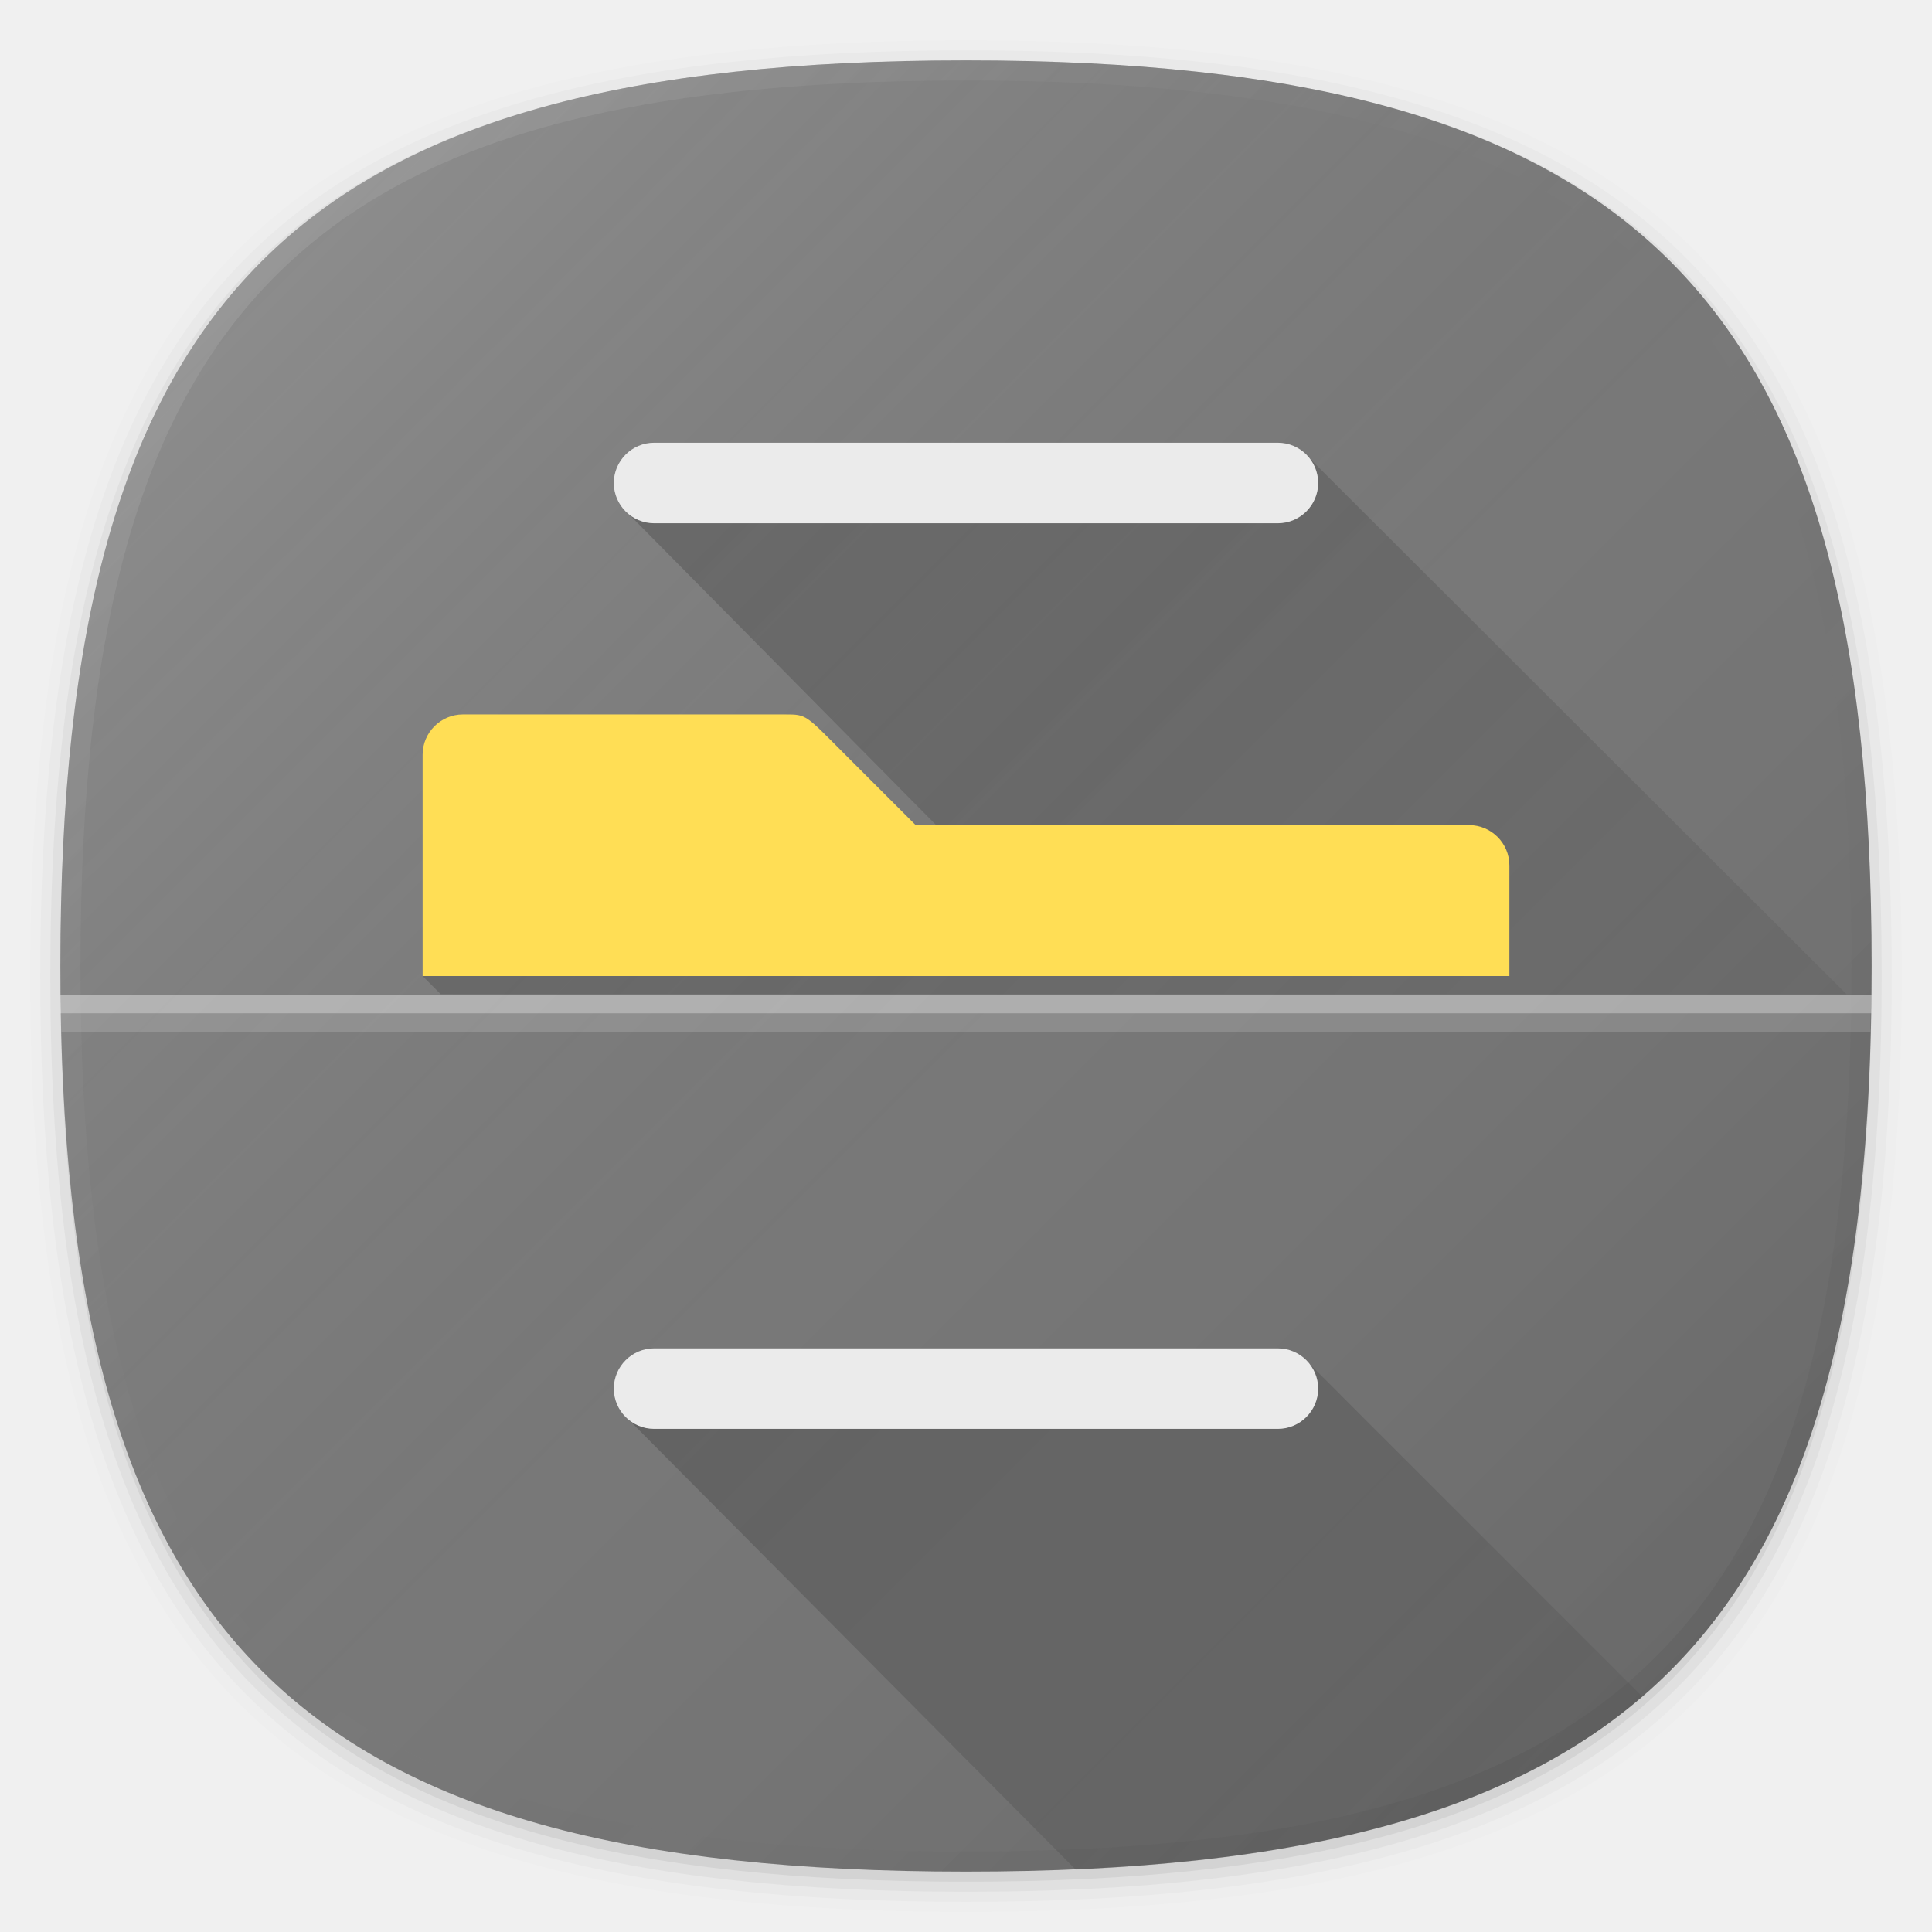
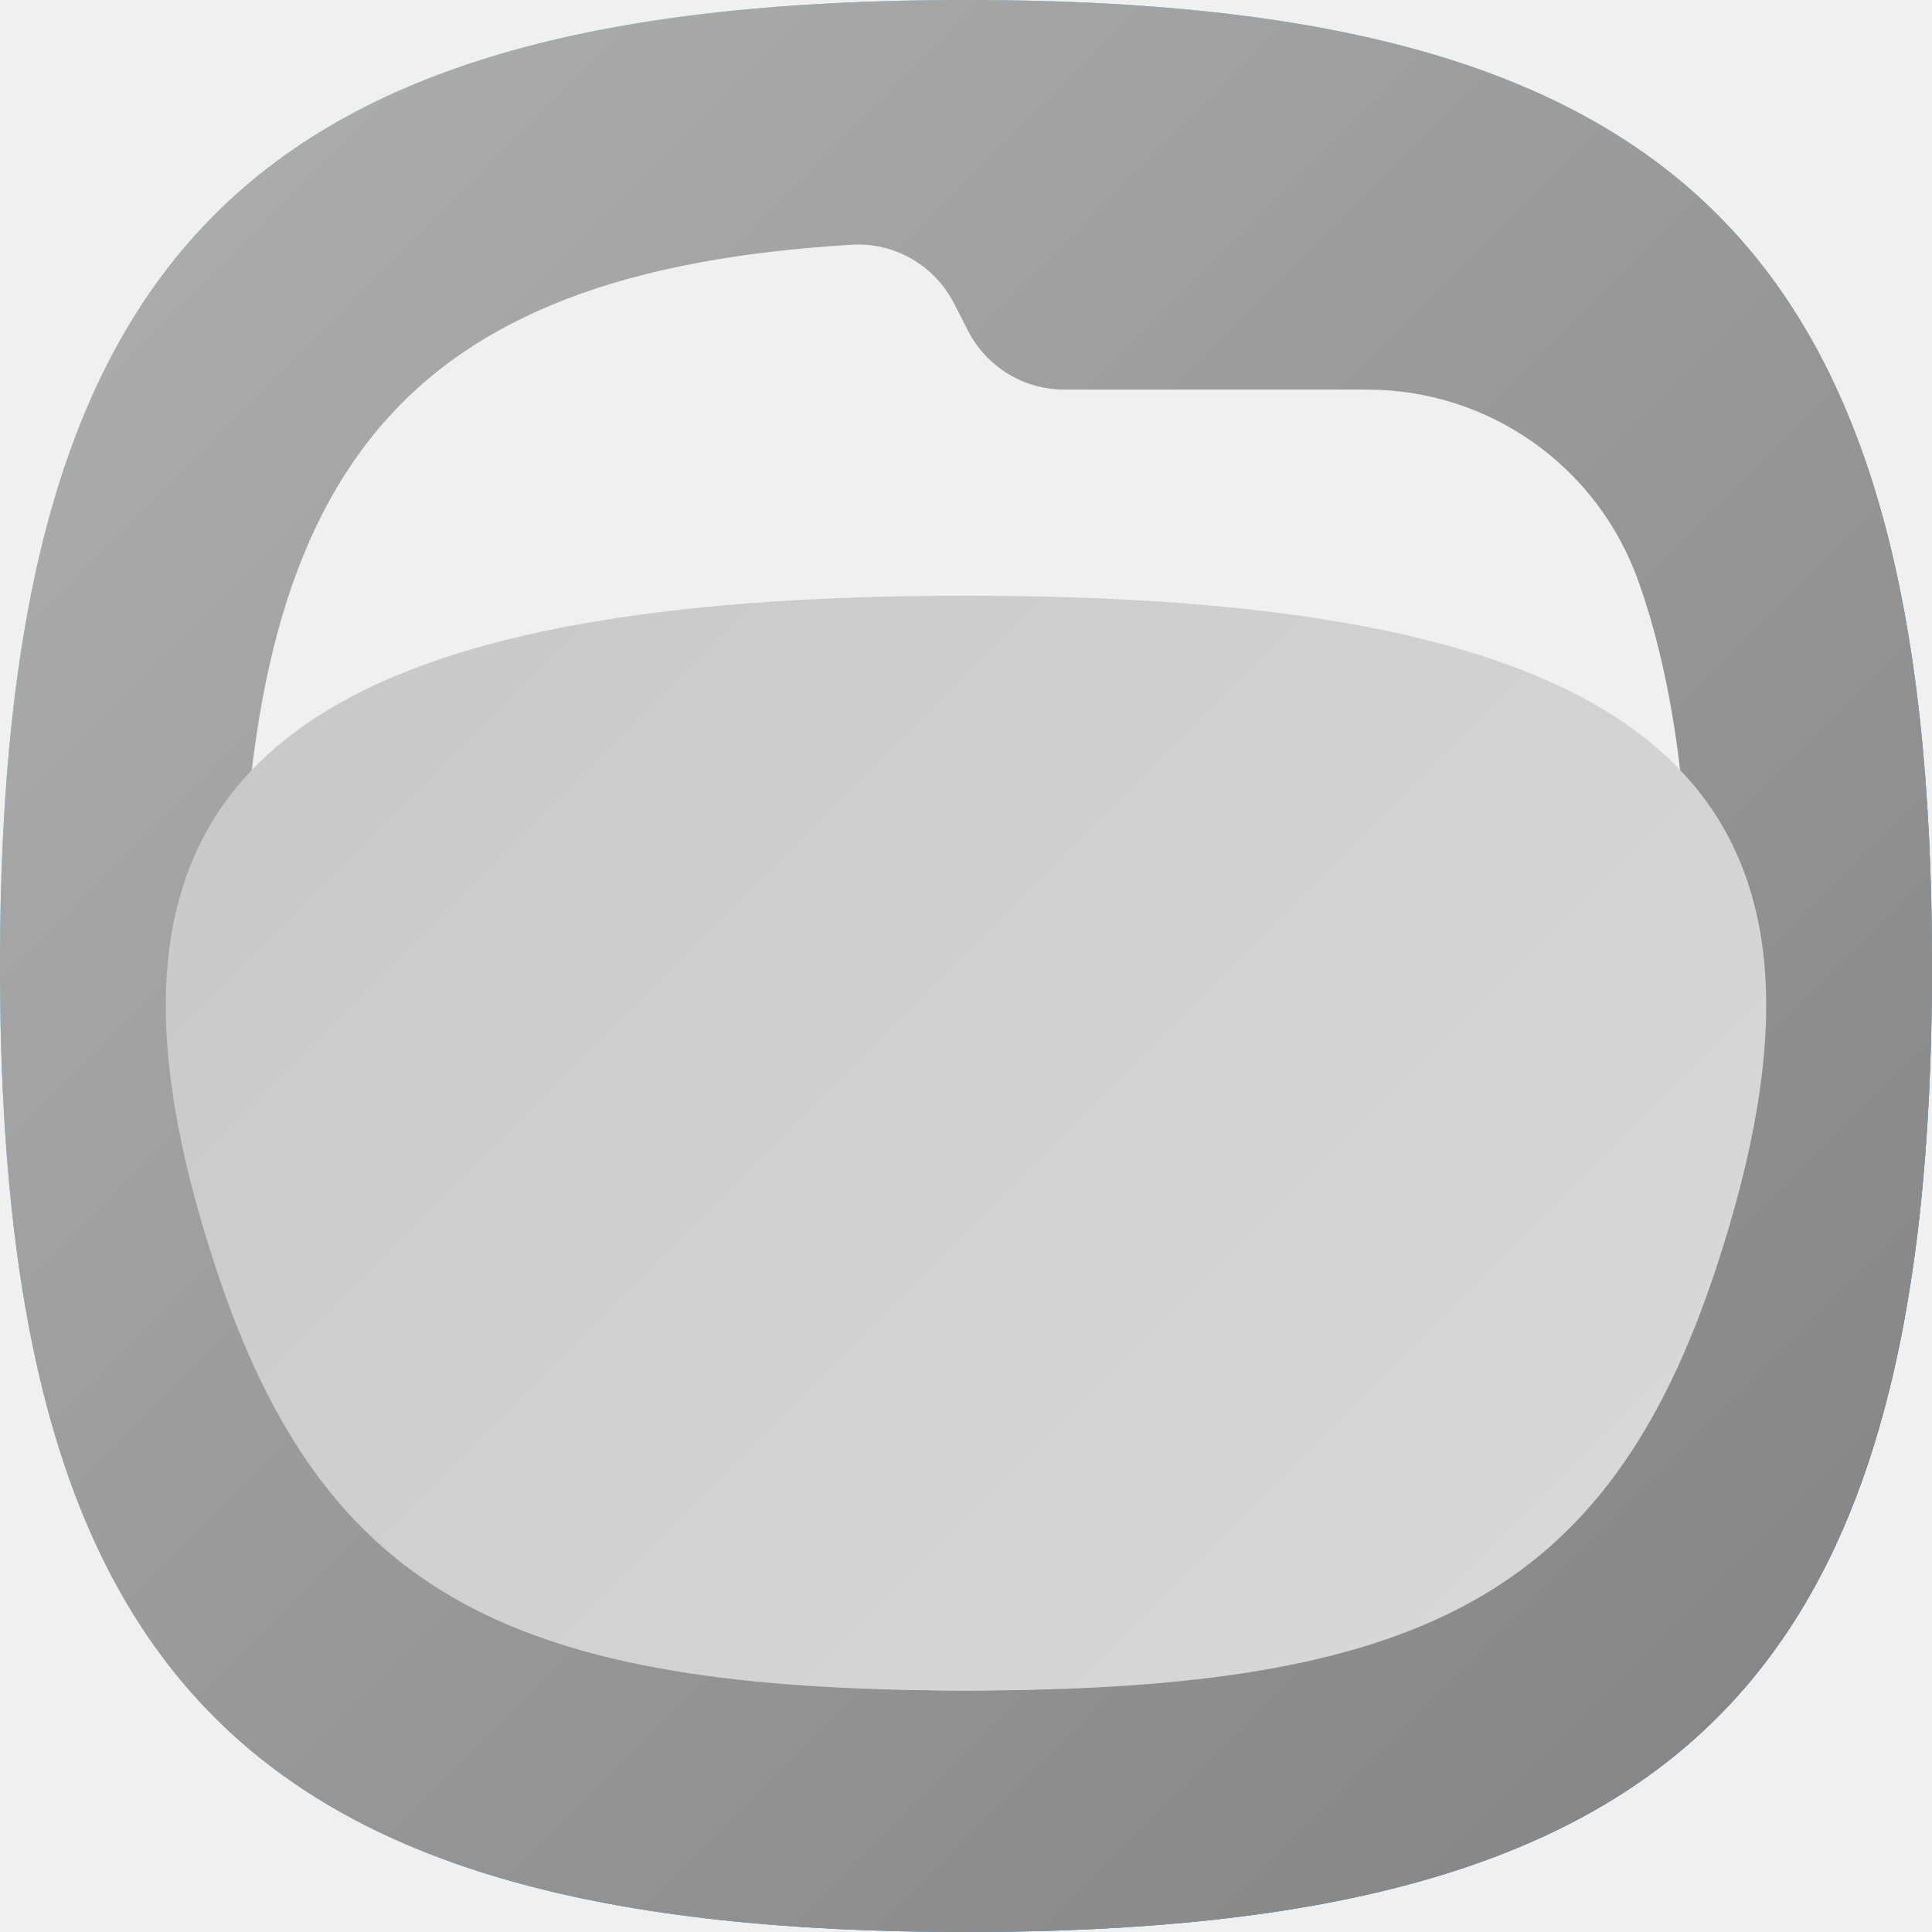
- <svg xmlns="http://www.w3.org/2000/svg" version="1.1" id="图层_1" x="0px" y="0px" viewBox="0 0 192 192" style="enable-background:new 0 0 192 192;" xml:space="preserve">
-   <style type="text/css">
- 	.st0{fill:none;}
- 	.st1{opacity:1.000000e-02;enable-background:new    ;}
- 	.st2{opacity:2.000000e-02;enable-background:new    ;}
- 	.st3{opacity:4.000000e-02;enable-background:new    ;}
- 	.st4{opacity:6.000000e-02;enable-background:new    ;}
- 	.st5{fill:#787878;}
- 	.st6{fill:url(#SVGID_1_);}
- 	.st7{fill:url(#SVGID_2_);}
- 	.st8{fill:url(#SVGID_3_);}
- 	.st9{fill:url(#SVGID_4_);}
- 	.st10{fill:#FFDE55;}
- 	.st11{opacity:0.15;fill:#FFFFFF;enable-background:new    ;}
- 	.st12{opacity:0.3;fill:#FFFFFF;enable-background:new    ;}
- 	.st13{fill:#EBEBEB;}
- </style>
-   <g>
-     <g id="图层_2">
-       <g id="图层_2-2">
-         <rect class="st0" width="192" height="192" />
-         <path class="st1" d="M96,190c-68.7,0-93-24.3-93-93S27.3,4,96,4s93,24.3,93,93S164.7,190,96,190z" />
-         <path class="st2" d="M96,189c-67.9,0-92-24.1-92-92S28.1,5,96,5s92,24.1,92,92S163.9,189,96,189z" />
-         <path class="st3" d="M96,188c-67.2,0-91-23.8-91-91S28.8,6,96,6s91,23.8,91,91S163.2,188,96,188z" />
-         <path class="st4" d="M186,97c0,66.7-23.3,90-90,90S6,163.7,6,97S29.3,7,96,7S186,30.3,186,97z" />
-         <path class="st5" d="M186,96c0,66.7-23.3,90-90,90S6,162.7,6,96S29.3,6,96,6S186,29.3,186,96z" />
-         <linearGradient id="SVGID_1_" gradientUnits="userSpaceOnUse" x1="166.004" y1="25.998" x2="25.998" y2="166.004" gradientTransform="matrix(1 0 0 -1 0 192)">
-           <stop offset="0" style="stop-color:#000000;stop-opacity:0.12" />
-           <stop offset="0.5" style="stop-color:#808080;stop-opacity:5.000000e-02" />
-           <stop offset="1" style="stop-color:#FFFFFF;stop-opacity:0.15" />
-         </linearGradient>
-         <path class="st6" d="M186,96c0,66.7-23.3,90-90,90S6,162.7,6,96S29.3,6,96,6S186,29.3,186,96z" />
-         <linearGradient id="SVGID_2_" gradientUnits="userSpaceOnUse" x1="166.002" y1="25.996" x2="25.994" y2="166.004" gradientTransform="matrix(1 0 0 -1 0 192)">
-           <stop offset="0" style="stop-color:#000000;stop-opacity:5.000000e-02" />
-           <stop offset="0.5" style="stop-color:#808080;stop-opacity:0" />
-           <stop offset="1" style="stop-color:#FFFFFF;stop-opacity:0.1" />
-         </linearGradient>
-         <path class="st7" d="M96,6C29.3,6,6,29.3,6,96s23.3,90,90,90s90-23.3,90-90S162.7,6,96,6z M164.6,164.6C151.2,178,130,184,96,184     s-55.2-6-68.6-19.4S8,130,8,96s6-55.2,19.4-68.6S62,8,96,8s55.2,6,68.6,19.4S184,62,184,96S178,151.2,164.6,164.6z" />
-         <linearGradient id="SVGID_3_" gradientUnits="userSpaceOnUse" x1="148.555" y1="58.255" x2="63.99" y2="142.82" gradientTransform="matrix(1 0 0 -1 0 192)">
-           <stop offset="0" style="stop-color:#000000;stop-opacity:6.000000e-02" />
-           <stop offset="1" style="stop-color:#000000;stop-opacity:0.18" />
-         </linearGradient>
-         <polygon class="st8" points="129.9,45.3 183.5,98.8 43.8,98.8 42,97 96,85 62.3,50.9    " />
-         <linearGradient id="SVGID_4_" gradientUnits="userSpaceOnUse" x1="144.849" y1="5.036" x2="80.241" y2="69.633" gradientTransform="matrix(1 0 0 -1 0 192)">
-           <stop offset="0" style="stop-color:#000000;stop-opacity:6.000000e-02" />
-           <stop offset="1" style="stop-color:#000000;stop-opacity:0.18" />
-         </linearGradient>
-         <path class="st9" d="M106.9,185.8c25.5-1.1,43.8-6.4,56.3-17.2l-33.3-33.3L62,140.6L106.9,185.8z" />
-         <path class="st10" d="M146,82H91l-7-7c-4-4-3.8-4-6-4H46c-2.2,0-4,1.8-4,4v22h108V86C150,83.8,148.2,82,146,82z" />
-         <path class="st11" d="M6.1,102.6h179.8c0-1.2,0-2.5,0.1-3.7H6C6,100.1,6,101.3,6.1,102.6z" />
-         <path class="st12" d="M6,100.7h180c0-0.6,0-1.2,0-1.8H6C6,99.5,6,100.1,6,100.7z" />
-         <path class="st13" d="M65,44h62c2.2,0,4,1.8,4,4l0,0c0,2.2-1.8,4-4,4H65c-2.2,0-4-1.8-4-4l0,0C61,45.8,62.8,44,65,44z" />
-         <path class="st13" d="M65,134h62c2.2,0,4,1.8,4,4l0,0c0,2.2-1.8,4-4,4H65c-2.2,0-4-1.8-4-4l0,0C61,135.8,62.8,134,65,134z" />
+ <svg xmlns="http://www.w3.org/2000/svg" viewBox="0 0 133.333 133.333" height="133.333" width="133.333" xml:space="preserve" id="svg2" version="1.1">
+   <defs id="defs6">
+     <clipPath id="clipPath18" clipPathUnits="userSpaceOnUse">
+       <path id="path16" d="M 50,100 C 12.956,100 0,87.039 0,50 v 0 C 0,12.961 12.956,0 50,0 v 0 c 37.045,0 50,12.961 50,50 v 0 c 0,37.044 -12.955,50 -50,50 z" />
+     </clipPath>
+     <linearGradient id="linearGradient30" spreadMethod="pad" gradientTransform="matrix(77.78125,-77.78125,-77.78125,-77.78125,11.1099,88.89114)" gradientUnits="userSpaceOnUse" y2="0" x2="1" y1="0" x1="0">
+       <stop id="stop24" offset="0" style="stop-opacity:1;stop-color:#8fe7f7" />
+       <stop id="stop26" offset="0" style="stop-opacity:1;stop-color:#8fe7f7" />
+       <stop id="stop28" offset="1" style="stop-opacity:1;stop-color:#4394e9" />
+     </linearGradient>
+     <clipPath id="clipPath40" clipPathUnits="userSpaceOnUse">
+       <path id="path38" d="M 50,100 C 12.956,100 0,87.039 0,50 v 0 C 0,12.961 12.956,0 50,0 v 0 c 37.045,0 50,12.961 50,50 v 0 c 0,37.044 -12.955,50 -50,50 z" />
+     </clipPath>
+     <linearGradient id="linearGradient52" spreadMethod="pad" gradientTransform="matrix(77.78125,-77.78125,-77.78125,-77.78125,11.1099,88.89114)" gradientUnits="userSpaceOnUse" y2="0" x2="1" y1="0" x1="0">
+       <stop id="stop46" offset="0" style="stop-opacity:1;stop-color:#8fe7f7" />
+       <stop id="stop48" offset="0" style="stop-opacity:1;stop-color:#8fe7f7" />
+       <stop id="stop50" offset="1" style="stop-opacity:1;stop-color:#4394e9" />
+     </linearGradient>
+     <clipPath id="clipPath62" clipPathUnits="userSpaceOnUse">
+       <path id="path60" d="M 50,100 C 12.956,100 0,87.039 0,50 v 0 C 0,12.961 12.956,0 50,0 v 0 c 37.045,0 50,12.961 50,50 v 0 c 0,37.044 -12.955,50 -50,50 z" />
+     </clipPath>
+     <linearGradient id="linearGradient74" spreadMethod="pad" gradientTransform="matrix(77.78125,-77.78125,-77.78125,-77.78125,11.1099,88.89114)" gradientUnits="userSpaceOnUse" y2="0" x2="1" y1="0" x1="0">
+       <stop id="stop68" offset="0" style="stop-opacity:1;stop-color:#ababab" />
+       <stop id="stop70" offset="0" style="stop-opacity:1;stop-color:#ababab" />
+       <stop id="stop72" offset="1" style="stop-opacity:1;stop-color:#878787" />
+     </linearGradient>
+     <clipPath id="clipPath84" clipPathUnits="userSpaceOnUse">
+       <path id="path82" d="M 50,49.921 18.974,20.724 39.261,0.439 C 42.594,0.148 46.161,0 50,0 v 0 c 37.045,0 50,12.961 50,50 v 0 c 0,2.417 -0.059,4.725 -0.172,6.94 v 0 L 81.273,75.497 59.925,74.134 48.3,85.759 Z" />
+     </clipPath>
+     <clipPath id="clipPath92" clipPathUnits="userSpaceOnUse">
+       <path id="path90" d="M -32768,32767 H 32767 V -32768 H -32768 Z" />
+     </clipPath>
+     <linearGradient id="linearGradient100" spreadMethod="pad" gradientTransform="matrix(57.61984,-57.61984,-57.61984,-57.61984,30.38771,67.84615)" gradientUnits="userSpaceOnUse" y2="0" x2="1" y1="0" x1="0">
+       <stop id="stop94" offset="0" style="stop-opacity:0.12;stop-color:#ffffff" />
+       <stop id="stop96" offset="0" style="stop-opacity:0.12;stop-color:#ffffff" />
+       <stop id="stop98" offset="1" style="stop-opacity:0;stop-color:#ffffff" />
+     </linearGradient>
+     <mask id="mask102" height="1" width="1" y="0" x="0" maskUnits="userSpaceOnUse">
+       <g id="g112">
+         <g id="g110" clip-path="url(#clipPath92)">
+           <g id="g108">
+             <g id="g106">
+               <path id="path104" style="fill:url(#linearGradient100);stroke:none" d="M -32768,32767 H 32767 V -32768 H -32768 Z" />
+             </g>
+           </g>
+         </g>
+       </g>
+     </mask>
+     <linearGradient id="linearGradient124" spreadMethod="pad" gradientTransform="matrix(57.61984,-57.61984,-57.61984,-57.61984,30.38771,67.84615)" gradientUnits="userSpaceOnUse" y2="0" x2="1" y1="0" x1="0">
+       <stop id="stop118" offset="0" style="stop-opacity:1;stop-color:#000000" />
+       <stop id="stop120" offset="0" style="stop-opacity:1;stop-color:#000000" />
+       <stop id="stop122" offset="1" style="stop-opacity:1;stop-color:#000000" />
+     </linearGradient>
+     <clipPath id="clipPath134" clipPathUnits="userSpaceOnUse">
+       <path id="path132" d="M 0,100 H 100 V 0 H 0 Z" />
+     </clipPath>
+     <clipPath id="clipPath146" clipPathUnits="userSpaceOnUse">
+       <path id="path144" d="M 11.174,34.358 C 16.796,17.346 26.585,12.5 50,12.5 v 0 c 23.415,0 33.205,4.846 38.826,21.858 v 0 C 96.738,58.309 87.286,69.167 50,69.167 v 0 C 12.714,69.167 3.262,58.306 11.174,34.358" />
+     </clipPath>
+     <linearGradient id="linearGradient156" spreadMethod="pad" gradientTransform="matrix(53.72548,-53.72548,-53.72548,-53.72548,23.13783,70.25138)" gradientUnits="userSpaceOnUse" y2="0" x2="1" y1="0" x1="0">
+       <stop id="stop152" offset="0" style="stop-opacity:1;stop-color:#c9c9c9" />
+       <stop id="stop154" offset="1" style="stop-opacity:1;stop-color:#d8d8d8" />
+     </linearGradient>
+   </defs>
+   <g transform="matrix(1.333333,0,0,-1.333333,0,133.3333)" id="g10">
+     <g id="g12">
+       <g clip-path="url(#clipPath18)" id="g14">
+         <g id="g20">
+           <g id="g22">
+             <path id="path32" style="fill:url(#linearGradient30);stroke:none" d="M 50,100 C 12.956,100 0,87.039 0,50 v 0 C 0,12.961 12.956,0 50,0 v 0 c 37.045,0 50,12.961 50,50 v 0 c 0,37.044 -12.955,50 -50,50 z" />
+           </g>
+         </g>
+       </g>
+     </g>
+     <g id="g34">
+       <g clip-path="url(#clipPath40)" id="g36">
+         <g id="g42">
+           <g id="g44">
+             <path id="path54" style="fill:url(#linearGradient52);stroke:none" d="M 50,100 C 12.956,100 0,87.039 0,50 v 0 C 0,12.961 12.956,0 50,0 v 0 c 37.045,0 50,12.961 50,50 v 0 c 0,37.044 -12.955,50 -50,50 z" />
+           </g>
+         </g>
+       </g>
+     </g>
+     <g id="g56">
+       <g clip-path="url(#clipPath62)" id="g58">
+         <g id="g64">
+           <g id="g66">
+             <path id="path76" style="fill:url(#linearGradient74);stroke:none" d="M 50,100 C 12.956,100 0,87.039 0,50 v 0 C 0,12.961 12.956,0 50,0 v 0 c 37.045,0 50,12.961 50,50 v 0 c 0,37.044 -12.955,50 -50,50 z" />
+           </g>
+         </g>
+       </g>
+     </g>
+     <g id="g78">
+       <g clip-path="url(#clipPath84)" id="g80">
+         <g id="g86">
+           <g id="g88" />
+           <g mask="url(#mask102)" id="g114">
+             <g id="g116">
+               <path id="path126" style="fill:url(#linearGradient124);stroke:none" d="M 50,49.921 18.974,20.724 39.261,0.439 C 42.594,0.148 46.161,0 50,0 v 0 c 37.045,0 50,12.961 50,50 v 0 c 0,2.417 -0.059,4.725 -0.172,6.94 v 0 L 81.273,75.497 59.925,74.134 48.3,85.759 Z" />
+             </g>
+           </g>
+         </g>
+       </g>
+     </g>
+     <g id="g128">
+       <g clip-path="url(#clipPath134)" id="g130">
+         <g transform="translate(70.7686,79.8335)" id="g136">
+           <path id="path138" style="fill:#f0f0f0;fill-opacity:1;fill-rule:nonzero;stroke:none" d="m 0,0 h -15.68 c -2.101,0 -4.025,1.176 -4.983,3.047 l -0.723,1.411 c -1.004,1.96 -3.068,3.171 -5.267,3.042 -23.283,-1.378 -31.616,-11.616 -31.616,-37.333 0,-27.78 9.717,-37.5 37.5,-37.5 27.784,0 37.5,9.72 37.5,37.5 0,8.132 -0.835,14.714 -2.712,19.958 C 11.897,-3.952 6.291,0 0,0" />
+         </g>
+       </g>
+     </g>
+     <g id="g140">
+       <g clip-path="url(#clipPath146)" id="g142">
+         <g id="g148">
+           <g id="g150">
+             <path id="path158" style="fill:url(#linearGradient156);stroke:none" d="M 11.174,34.358 C 16.796,17.346 26.585,12.5 50,12.5 v 0 c 23.415,0 33.205,4.846 38.826,21.858 v 0 C 96.738,58.309 87.286,69.167 50,69.167 v 0 C 12.714,69.167 3.262,58.306 11.174,34.358" />
+           </g>
+         </g>
      </g>
    </g>
  </g>
</svg>
